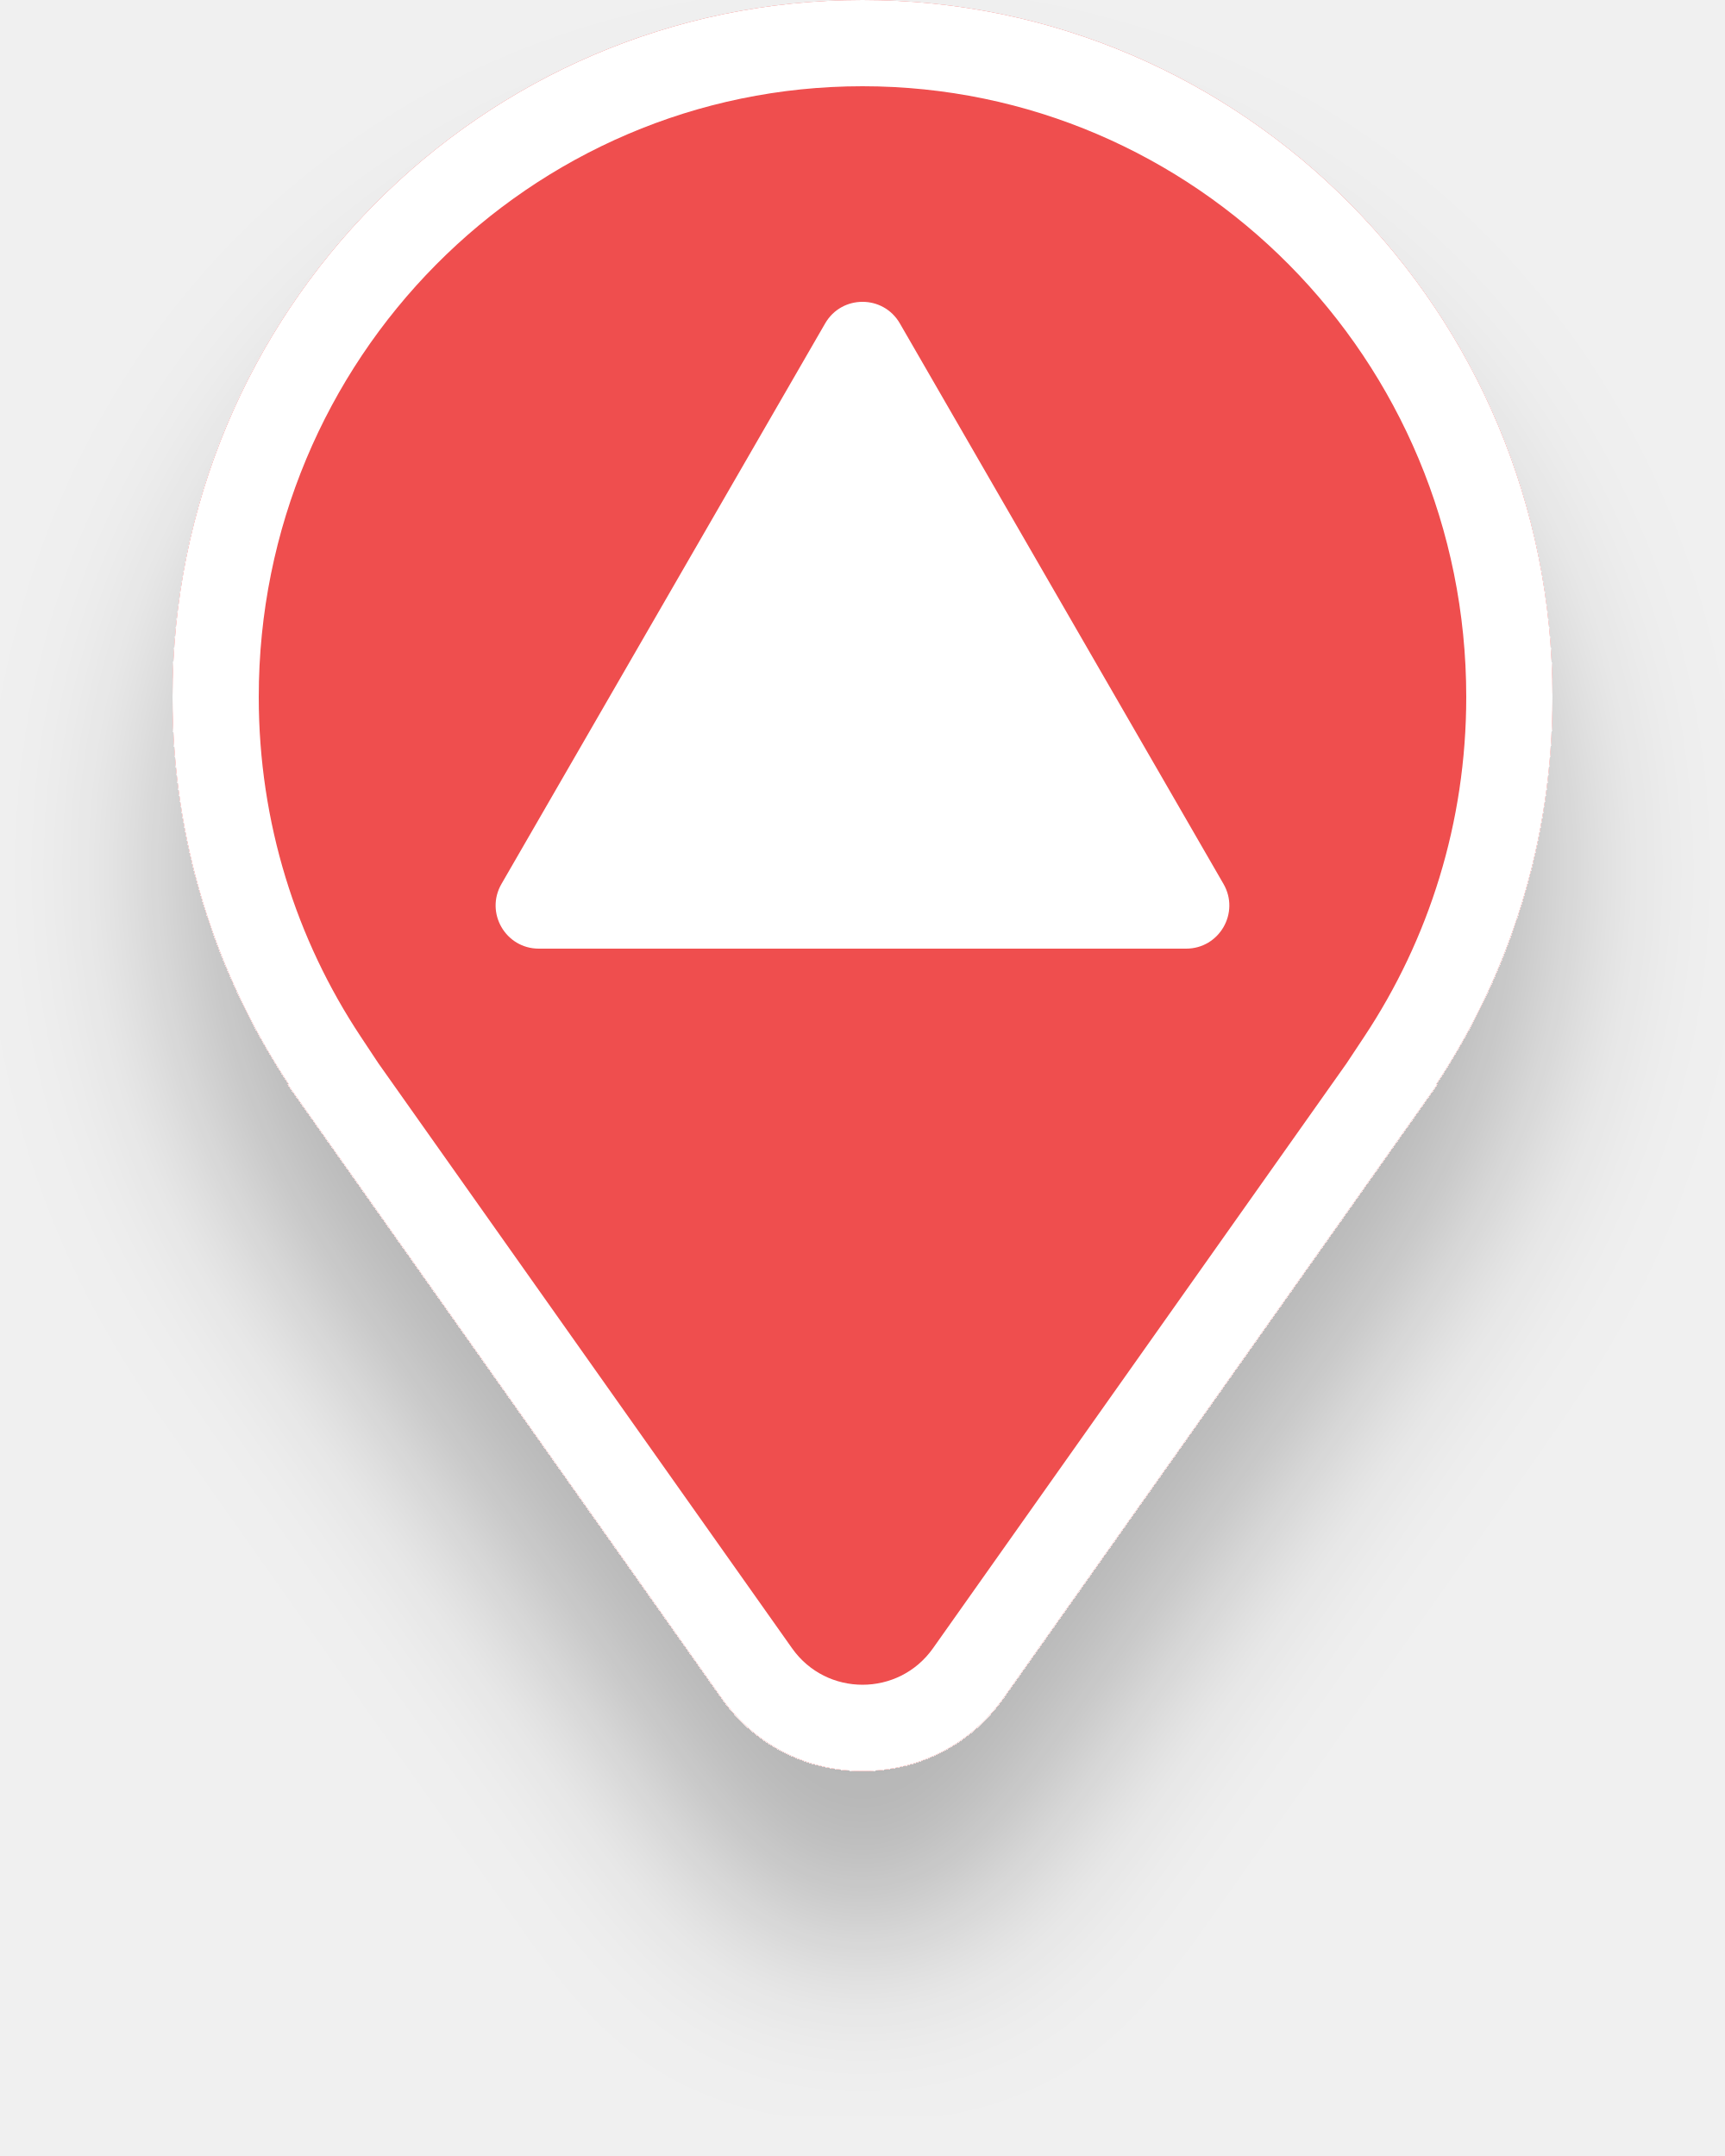
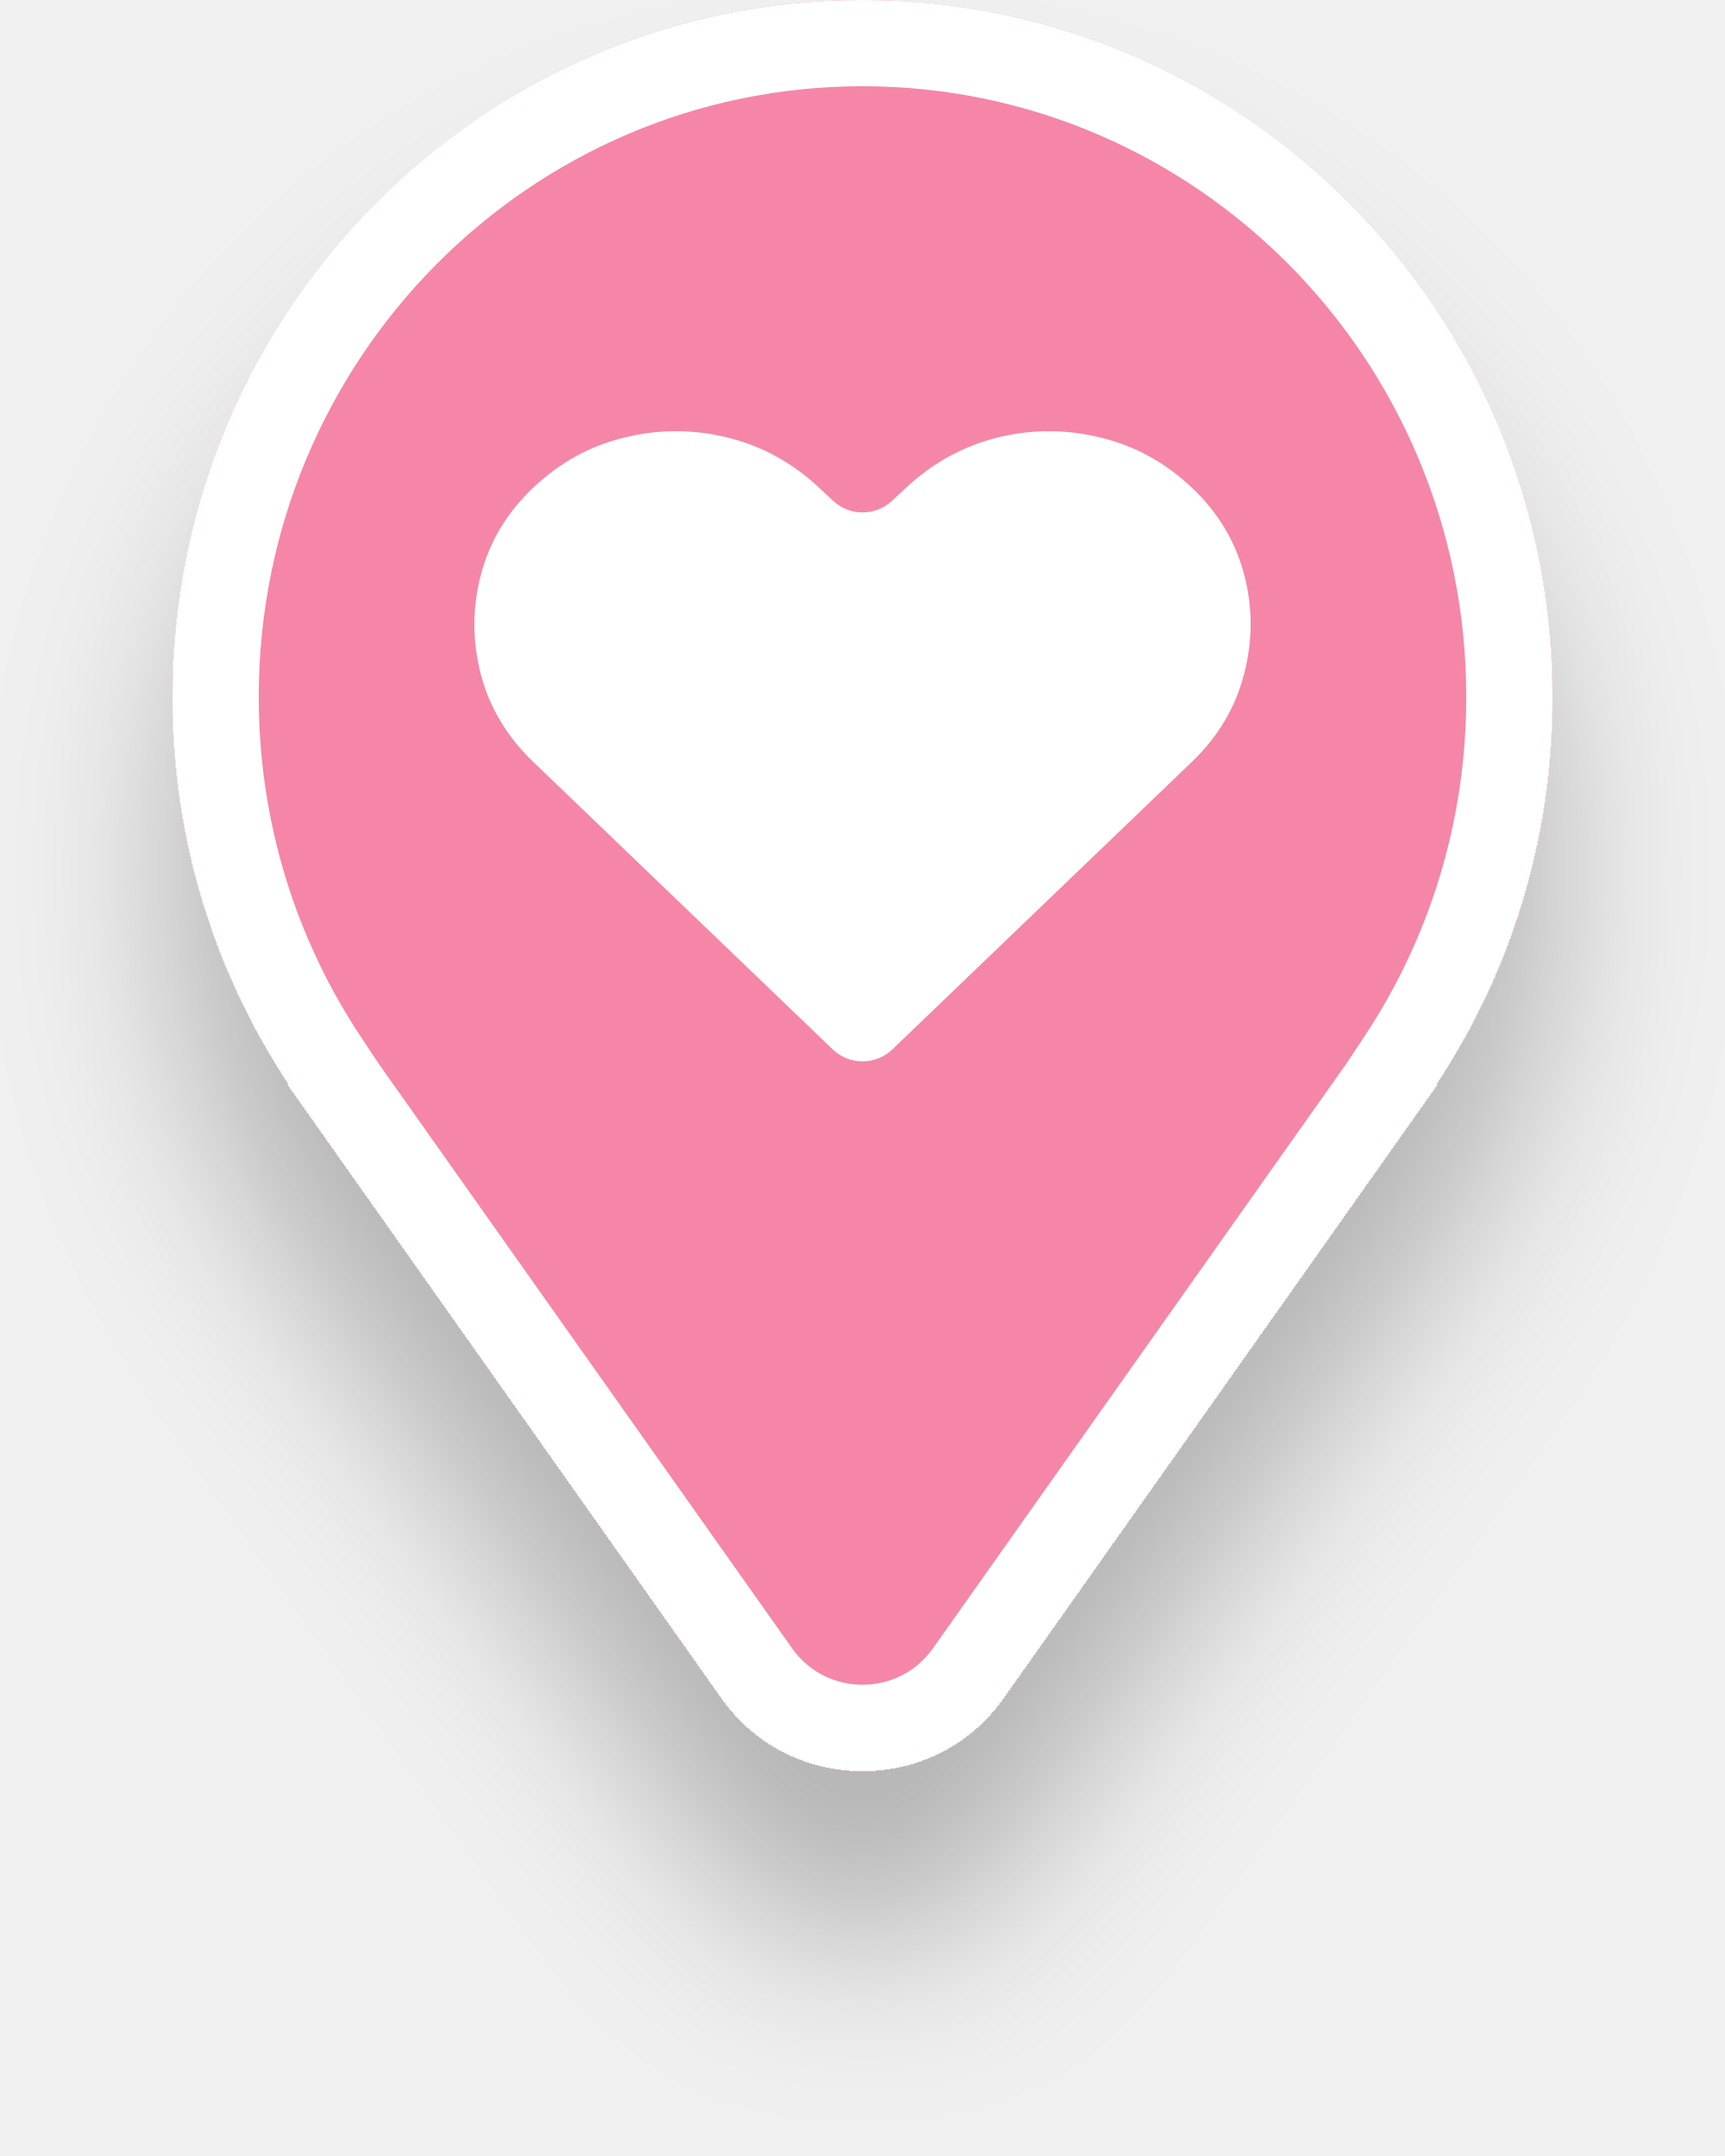
<svg xmlns="http://www.w3.org/2000/svg" width="40" height="50" viewBox="0 0 40 50" fill="none">
-   <g filter="url(#filter0_d_89_417)">
-     <mask id="path-1-inside-1_89_417" fill="white">
+   <g filter="url(#filter0_d_89_416)">
+     <mask id="path-1-inside-1_89_416" fill="white">
      <path d="M20 0C28.837 0 36 7.236 36 16.163C36 19.486 35.007 22.574 33.305 25.143H33.333L23.267 39.381C21.673 41.635 18.328 41.635 16.734 39.381L6.667 25.143H6.695C4.993 22.574 4 19.486 4 16.163C4 7.236 11.164 0 20 0Z" />
    </mask>
-     <path d="M20 0C28.837 0 36 7.236 36 16.163C36 19.486 35.007 22.574 33.305 25.143H33.333L23.267 39.381C21.673 41.635 18.328 41.635 16.734 39.381L6.667 25.143H6.695C4.993 22.574 4 19.486 4 16.163C4 7.236 11.164 0 20 0Z" fill="#EF4E4E" />
-     <path d="M36 16.163H38V16.163L36 16.163ZM33.305 25.143L31.637 24.038L29.58 27.143H33.305V25.143ZM33.333 25.143L34.966 26.297L37.196 23.143H33.333V25.143ZM23.267 39.381L24.9 40.535L24.9 40.535L23.267 39.381ZM16.734 39.381L15.101 40.535L15.101 40.536L16.734 39.381ZM6.667 25.143V23.143H2.803L5.034 26.297L6.667 25.143ZM6.695 25.143V27.143H10.42L8.363 24.038L6.695 25.143ZM4 16.163L2 16.163V16.163H4ZM20 0V2C27.713 2 34 8.322 34 16.163L36 16.163L38 16.163C38 6.151 29.96 -2 20 -2V0ZM36 16.163H34C34 19.082 33.129 21.788 31.637 24.038L33.305 25.143L34.972 26.247C36.885 23.361 38 19.89 38 16.163H36ZM33.305 25.143V27.143H33.333V25.143V23.143H33.305V25.143ZM33.333 25.143L31.7 23.988L21.634 38.226L23.267 39.381L24.9 40.535L34.966 26.297L33.333 25.143ZM23.267 39.381L21.634 38.226C20.837 39.353 19.164 39.353 18.367 38.226L16.734 39.381L15.101 40.536C17.492 43.917 22.509 43.917 24.9 40.535L23.267 39.381ZM16.734 39.381L18.367 38.226L8.3 23.988L6.667 25.143L5.034 26.297L15.101 40.535L16.734 39.381ZM6.667 25.143V27.143H6.695V25.143V23.143H6.667V25.143ZM6.695 25.143L8.363 24.038C6.871 21.788 6 19.082 6 16.163H4H2C2 19.89 3.115 23.361 5.028 26.247L6.695 25.143ZM4 16.163L6 16.163C6 8.322 12.287 2 20 2V0V-2C10.04 -2 2 6.151 2 16.163L4 16.163Z" fill="white" mask="url(#path-1-inside-1_89_417)" />
+     <path d="M20 0C28.837 0 36 7.236 36 16.163C36 19.486 35.007 22.574 33.305 25.143H33.333L23.267 39.381C21.673 41.635 18.328 41.635 16.734 39.381L6.667 25.143H6.695C4.993 22.574 4 19.486 4 16.163C4 7.236 11.164 0 20 0Z" fill="#F586A8" />
+     <path d="M36 16.163H38V16.163L36 16.163ZM33.305 25.143L31.637 24.038L29.58 27.143H33.305V25.143ZM33.333 25.143L34.966 26.297L37.196 23.143H33.333V25.143ZM23.267 39.381L24.9 40.535L24.9 40.535L23.267 39.381ZM16.734 39.381L15.101 40.535L15.101 40.536L16.734 39.381ZM6.667 25.143V23.143H2.803L5.034 26.297L6.667 25.143ZM6.695 25.143V27.143H10.42L8.363 24.038L6.695 25.143ZM4 16.163L2 16.163V16.163H4ZM20 0V2C27.713 2 34 8.322 34 16.163L36 16.163L38 16.163C38 6.151 29.96 -2 20 -2V0ZM36 16.163H34C34 19.082 33.129 21.788 31.637 24.038L33.305 25.143L34.972 26.247C36.885 23.361 38 19.89 38 16.163H36ZM33.305 25.143V27.143H33.333V25.143V23.143H33.305V25.143ZM33.333 25.143L31.7 23.988L21.634 38.226L23.267 39.381L24.9 40.535L34.966 26.297L33.333 25.143ZM23.267 39.381L21.634 38.226C20.837 39.353 19.164 39.353 18.367 38.226L16.734 39.381L15.101 40.536C17.492 43.917 22.509 43.917 24.9 40.535L23.267 39.381ZM16.734 39.381L18.367 38.226L8.3 23.988L6.667 25.143L5.034 26.297L15.101 40.535L16.734 39.381ZM6.667 25.143V27.143H6.695V25.143V23.143H6.667V25.143ZM6.695 25.143L8.363 24.038C6.871 21.788 6 19.082 6 16.163H4H2C2 19.89 3.115 23.361 5.028 26.247L6.695 25.143ZM4 16.163L6 16.163C6 8.322 12.287 2 20 2V0V-2C10.04 -2 2 6.151 2 16.163L4 16.163Z" fill="white" mask="url(#path-1-inside-1_89_416)" />
  </g>
-   <path d="M19.134 7.5C19.519 6.833 20.481 6.833 20.866 7.5L28.371 20.5C28.756 21.167 28.275 22 27.505 22H12.494C11.724 22 11.243 21.167 11.628 20.5L19.134 7.5Z" fill="white" />
+   <path d="M20.694 24.335C20.306 24.707 19.695 24.707 19.308 24.335L12.365 17.669C11.756 17.085 11.35 16.405 11.147 15.63C10.949 14.855 10.951 14.085 11.154 13.319C11.357 12.549 11.761 11.879 12.365 11.309C12.984 10.724 13.69 10.336 14.482 10.146C15.279 9.951 16.074 9.951 16.866 10.146C17.664 10.341 18.372 10.729 18.991 11.309L19.319 11.615C19.703 11.973 20.299 11.973 20.683 11.615L21.011 11.309C21.635 10.729 22.343 10.341 23.136 10.146C23.928 9.951 24.72 9.951 25.512 10.146C26.31 10.336 27.018 10.724 27.637 11.309C28.241 11.879 28.645 12.549 28.848 13.319C29.051 14.085 29.051 14.855 28.848 15.63C28.65 16.405 28.246 17.085 27.637 17.669L20.694 24.335Z" fill="white" />
  <defs>
-     <filter id="filter0_d_89_417" x="0" y="0" width="40" height="49.072" filterUnits="userSpaceOnUse" color-interpolation-filters="sRGB">
+     <filter id="filter0_d_89_416" x="0" y="0" width="40" height="49.072" filterUnits="userSpaceOnUse" color-interpolation-filters="sRGB">
      <feFlood flood-opacity="0" result="BackgroundImageFix" />
      <feColorMatrix in="SourceAlpha" type="matrix" values="0 0 0 0 0 0 0 0 0 0 0 0 0 0 0 0 0 0 127 0" result="hardAlpha" />
      <feOffset dy="4" />
      <feGaussianBlur stdDeviation="2" />
      <feComposite in2="hardAlpha" operator="out" />
      <feColorMatrix type="matrix" values="0 0 0 0 0 0 0 0 0 0 0 0 0 0 0 0 0 0 0.25 0" />
-       <feBlend mode="normal" in2="BackgroundImageFix" result="effect1_dropShadow_89_417" />
-       <feBlend mode="normal" in="SourceGraphic" in2="effect1_dropShadow_89_417" result="shape" />
+       <feBlend mode="normal" in2="BackgroundImageFix" result="effect1_dropShadow_89_416" />
+       <feBlend mode="normal" in="SourceGraphic" in2="effect1_dropShadow_89_416" result="shape" />
    </filter>
  </defs>
</svg>
